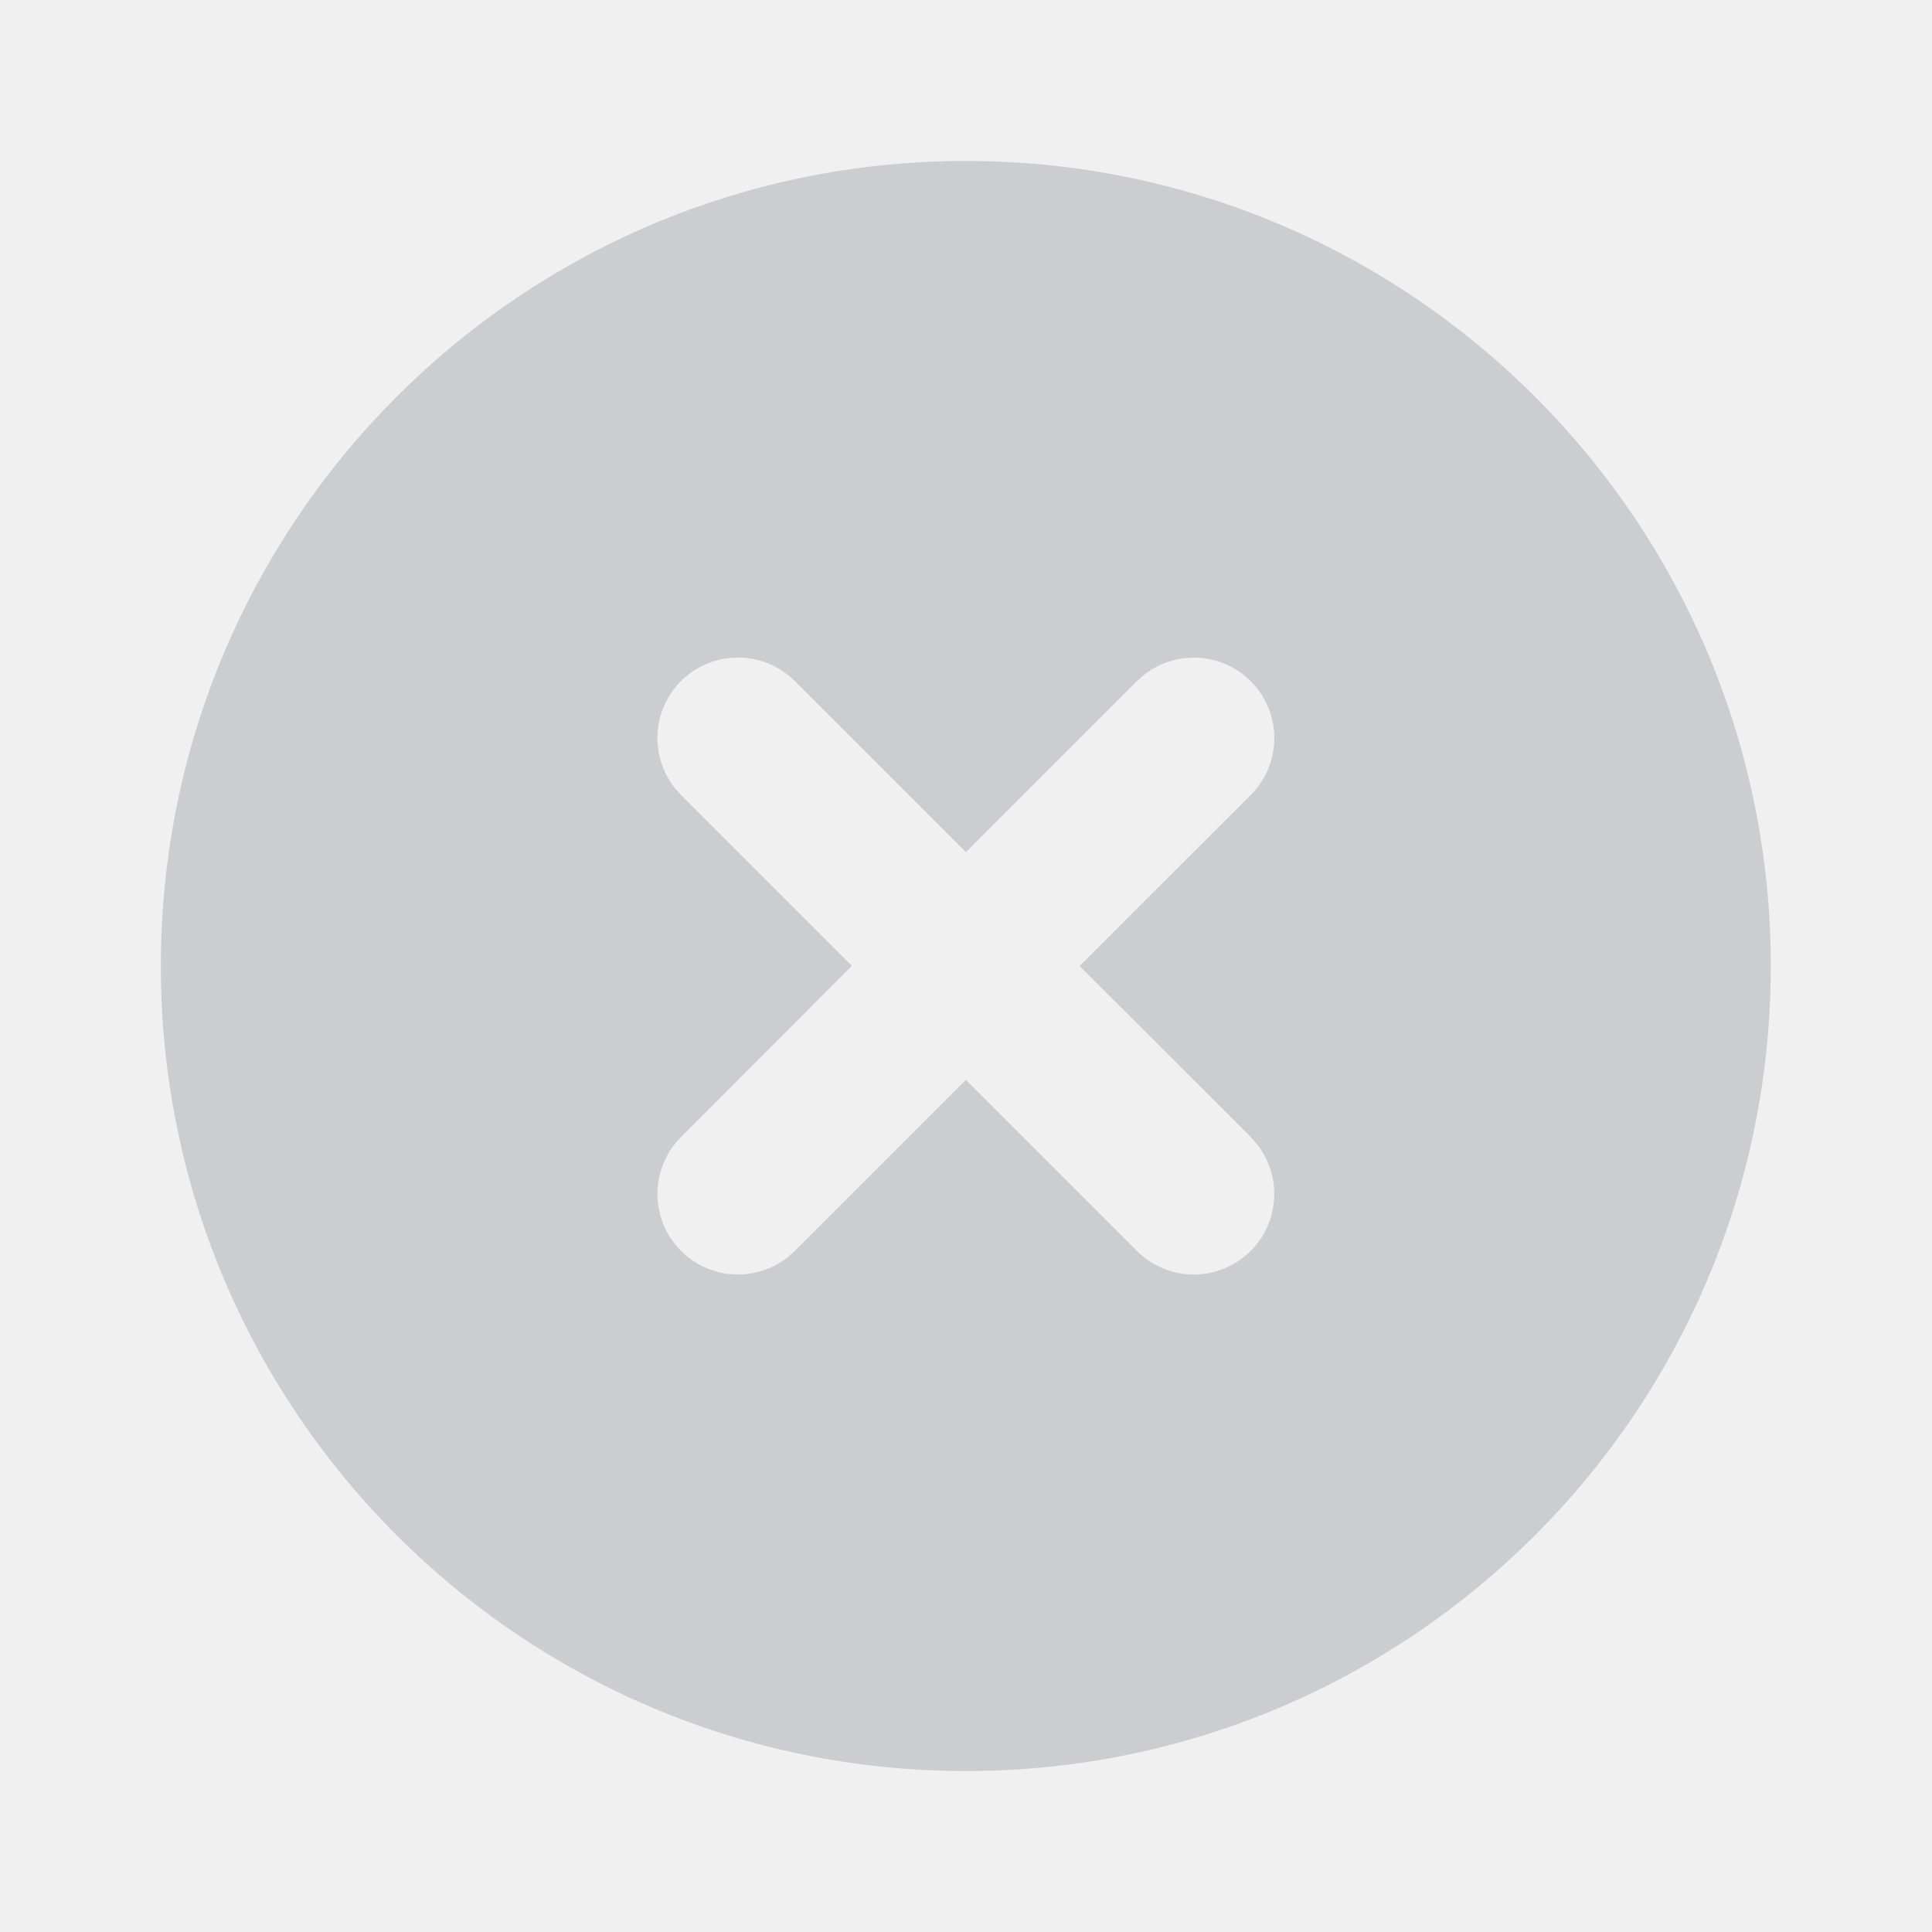
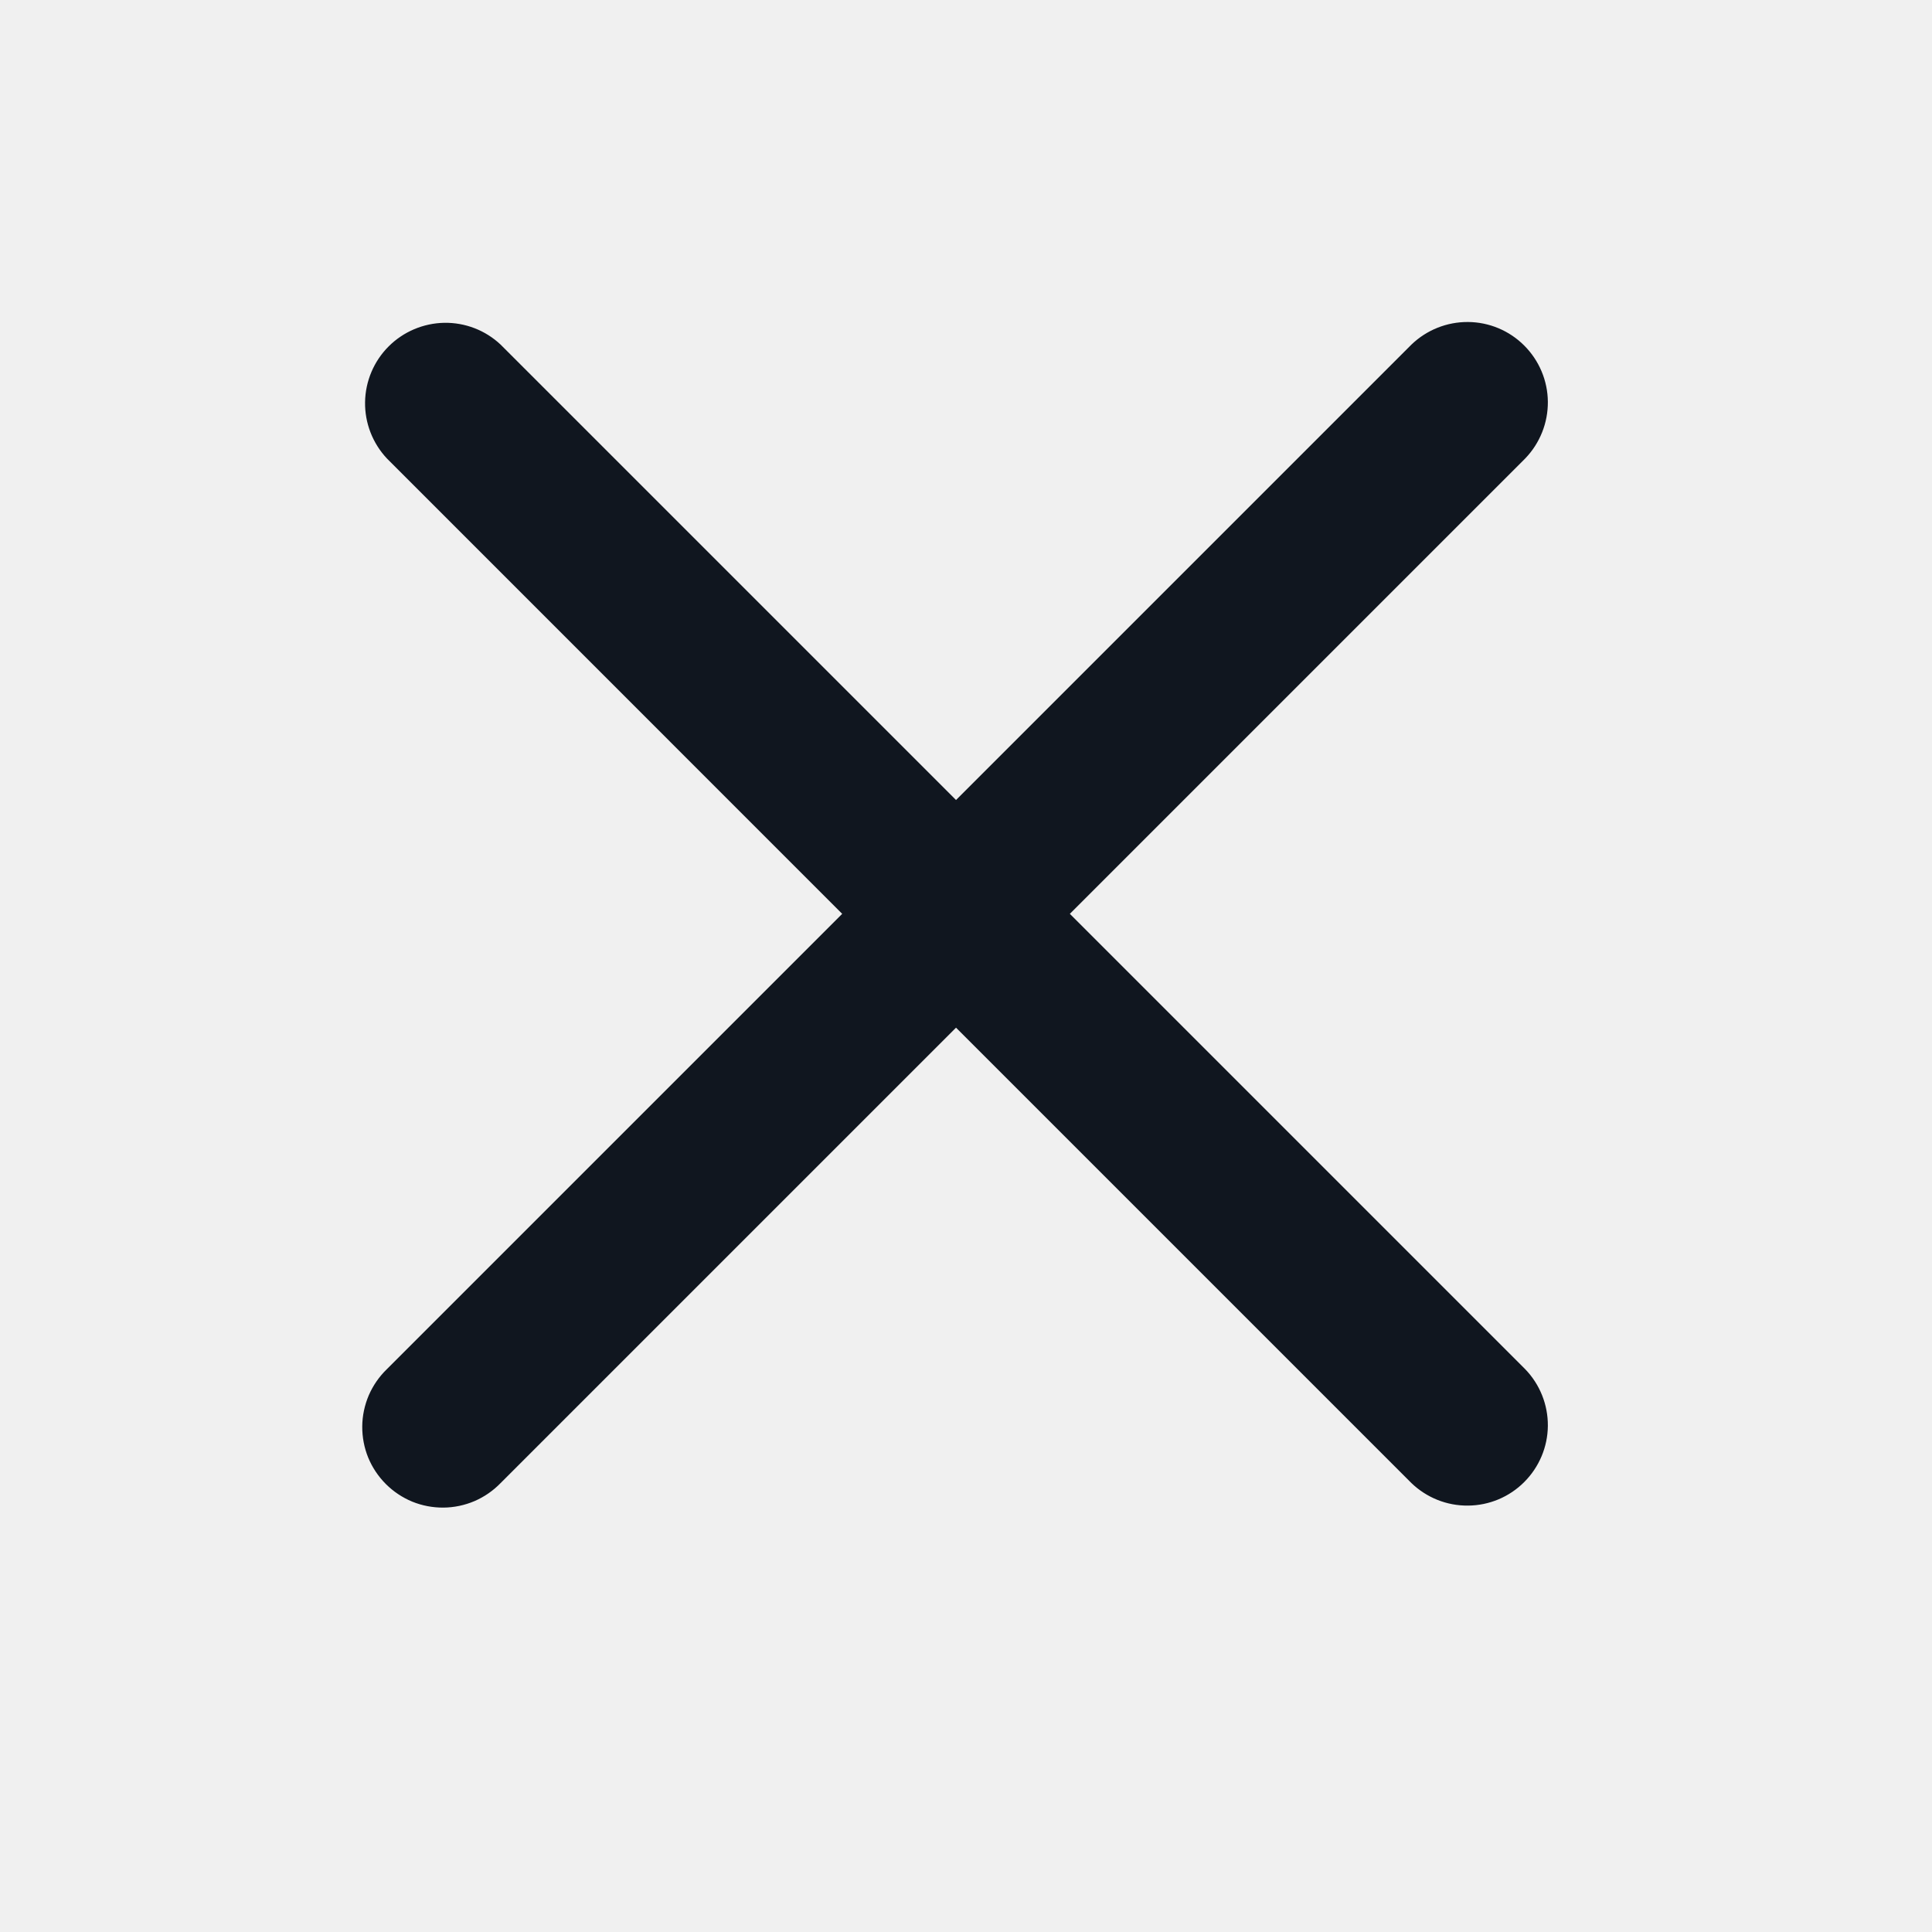
- <svg xmlns="http://www.w3.org/2000/svg" width="16" height="16" viewBox="0 0 16 16" fill="none">
-   <path d="M7.999 1.333C11.681 1.333 14.665 4.318 14.665 8C14.665 11.682 11.681 14.667 7.999 14.667C4.317 14.667 1.332 11.682 1.332 8C1.332 4.318 4.317 1.333 7.999 1.333ZM6.585 5.643C6.465 5.522 6.304 5.451 6.134 5.446C5.964 5.44 5.798 5.499 5.67 5.612C5.543 5.724 5.463 5.881 5.447 6.05C5.432 6.22 5.481 6.389 5.586 6.523L5.642 6.586L7.055 7.999L5.642 9.414C5.521 9.534 5.451 9.695 5.445 9.865C5.439 10.035 5.499 10.201 5.611 10.328C5.723 10.456 5.88 10.536 6.05 10.552C6.219 10.567 6.388 10.518 6.522 10.413L6.585 10.357L7.999 8.943L9.413 10.357C9.532 10.478 9.694 10.549 9.864 10.555C10.034 10.56 10.2 10.501 10.327 10.388C10.455 10.276 10.534 10.119 10.55 9.95C10.566 9.78 10.516 9.611 10.411 9.477L10.356 9.414L8.941 8L10.356 6.586C10.477 6.466 10.547 6.305 10.553 6.135C10.559 5.965 10.499 5.799 10.387 5.672C10.275 5.544 10.118 5.464 9.948 5.449C9.779 5.433 9.61 5.483 9.476 5.587L9.413 5.643L7.999 7.057L6.585 5.643Z" fill="#CCCDD0" />
+ <svg xmlns="http://www.w3.org/2000/svg" width="24" height="24" viewBox="0 0 24 24" fill="none">
+   <g clip-path="url(#clip0_291_4729)">
+     <path fill-rule="evenodd" clip-rule="evenodd" d="M11.876 12.766L17.533 18.423C17.722 18.605 17.974 18.706 18.237 18.703C18.499 18.701 18.75 18.596 18.935 18.41C19.12 18.225 19.226 17.974 19.228 17.712C19.23 17.45 19.129 17.197 18.947 17.009L13.29 11.352L18.947 5.695C19.129 5.506 19.23 5.254 19.228 4.991C19.226 4.729 19.12 4.478 18.935 4.293C18.75 4.107 18.499 4.002 18.237 4C17.974 3.998 17.722 4.099 17.533 4.281L11.876 9.938L6.219 4.281C6.03 4.103 5.779 4.006 5.519 4.01C5.259 4.015 5.011 4.12 4.828 4.303C4.644 4.487 4.539 4.735 4.535 4.995C4.531 5.254 4.628 5.505 4.806 5.695L10.462 11.352L4.805 17.009C4.71 17.101 4.634 17.211 4.581 17.333C4.529 17.455 4.501 17.587 4.5 17.719C4.499 17.852 4.524 17.984 4.574 18.107C4.625 18.23 4.699 18.341 4.793 18.435C4.887 18.529 4.998 18.603 5.121 18.654C5.244 18.704 5.376 18.729 5.509 18.728C5.641 18.727 5.773 18.699 5.895 18.647C6.017 18.594 6.127 18.518 6.219 18.423L11.876 12.766Z" fill="#10161F" />
+   </g>
+   <defs>
+     <clipPath id="clip0_291_4729">
+       <rect width="24" height="24" fill="white" />
+     </clipPath>
+   </defs>
</svg>
